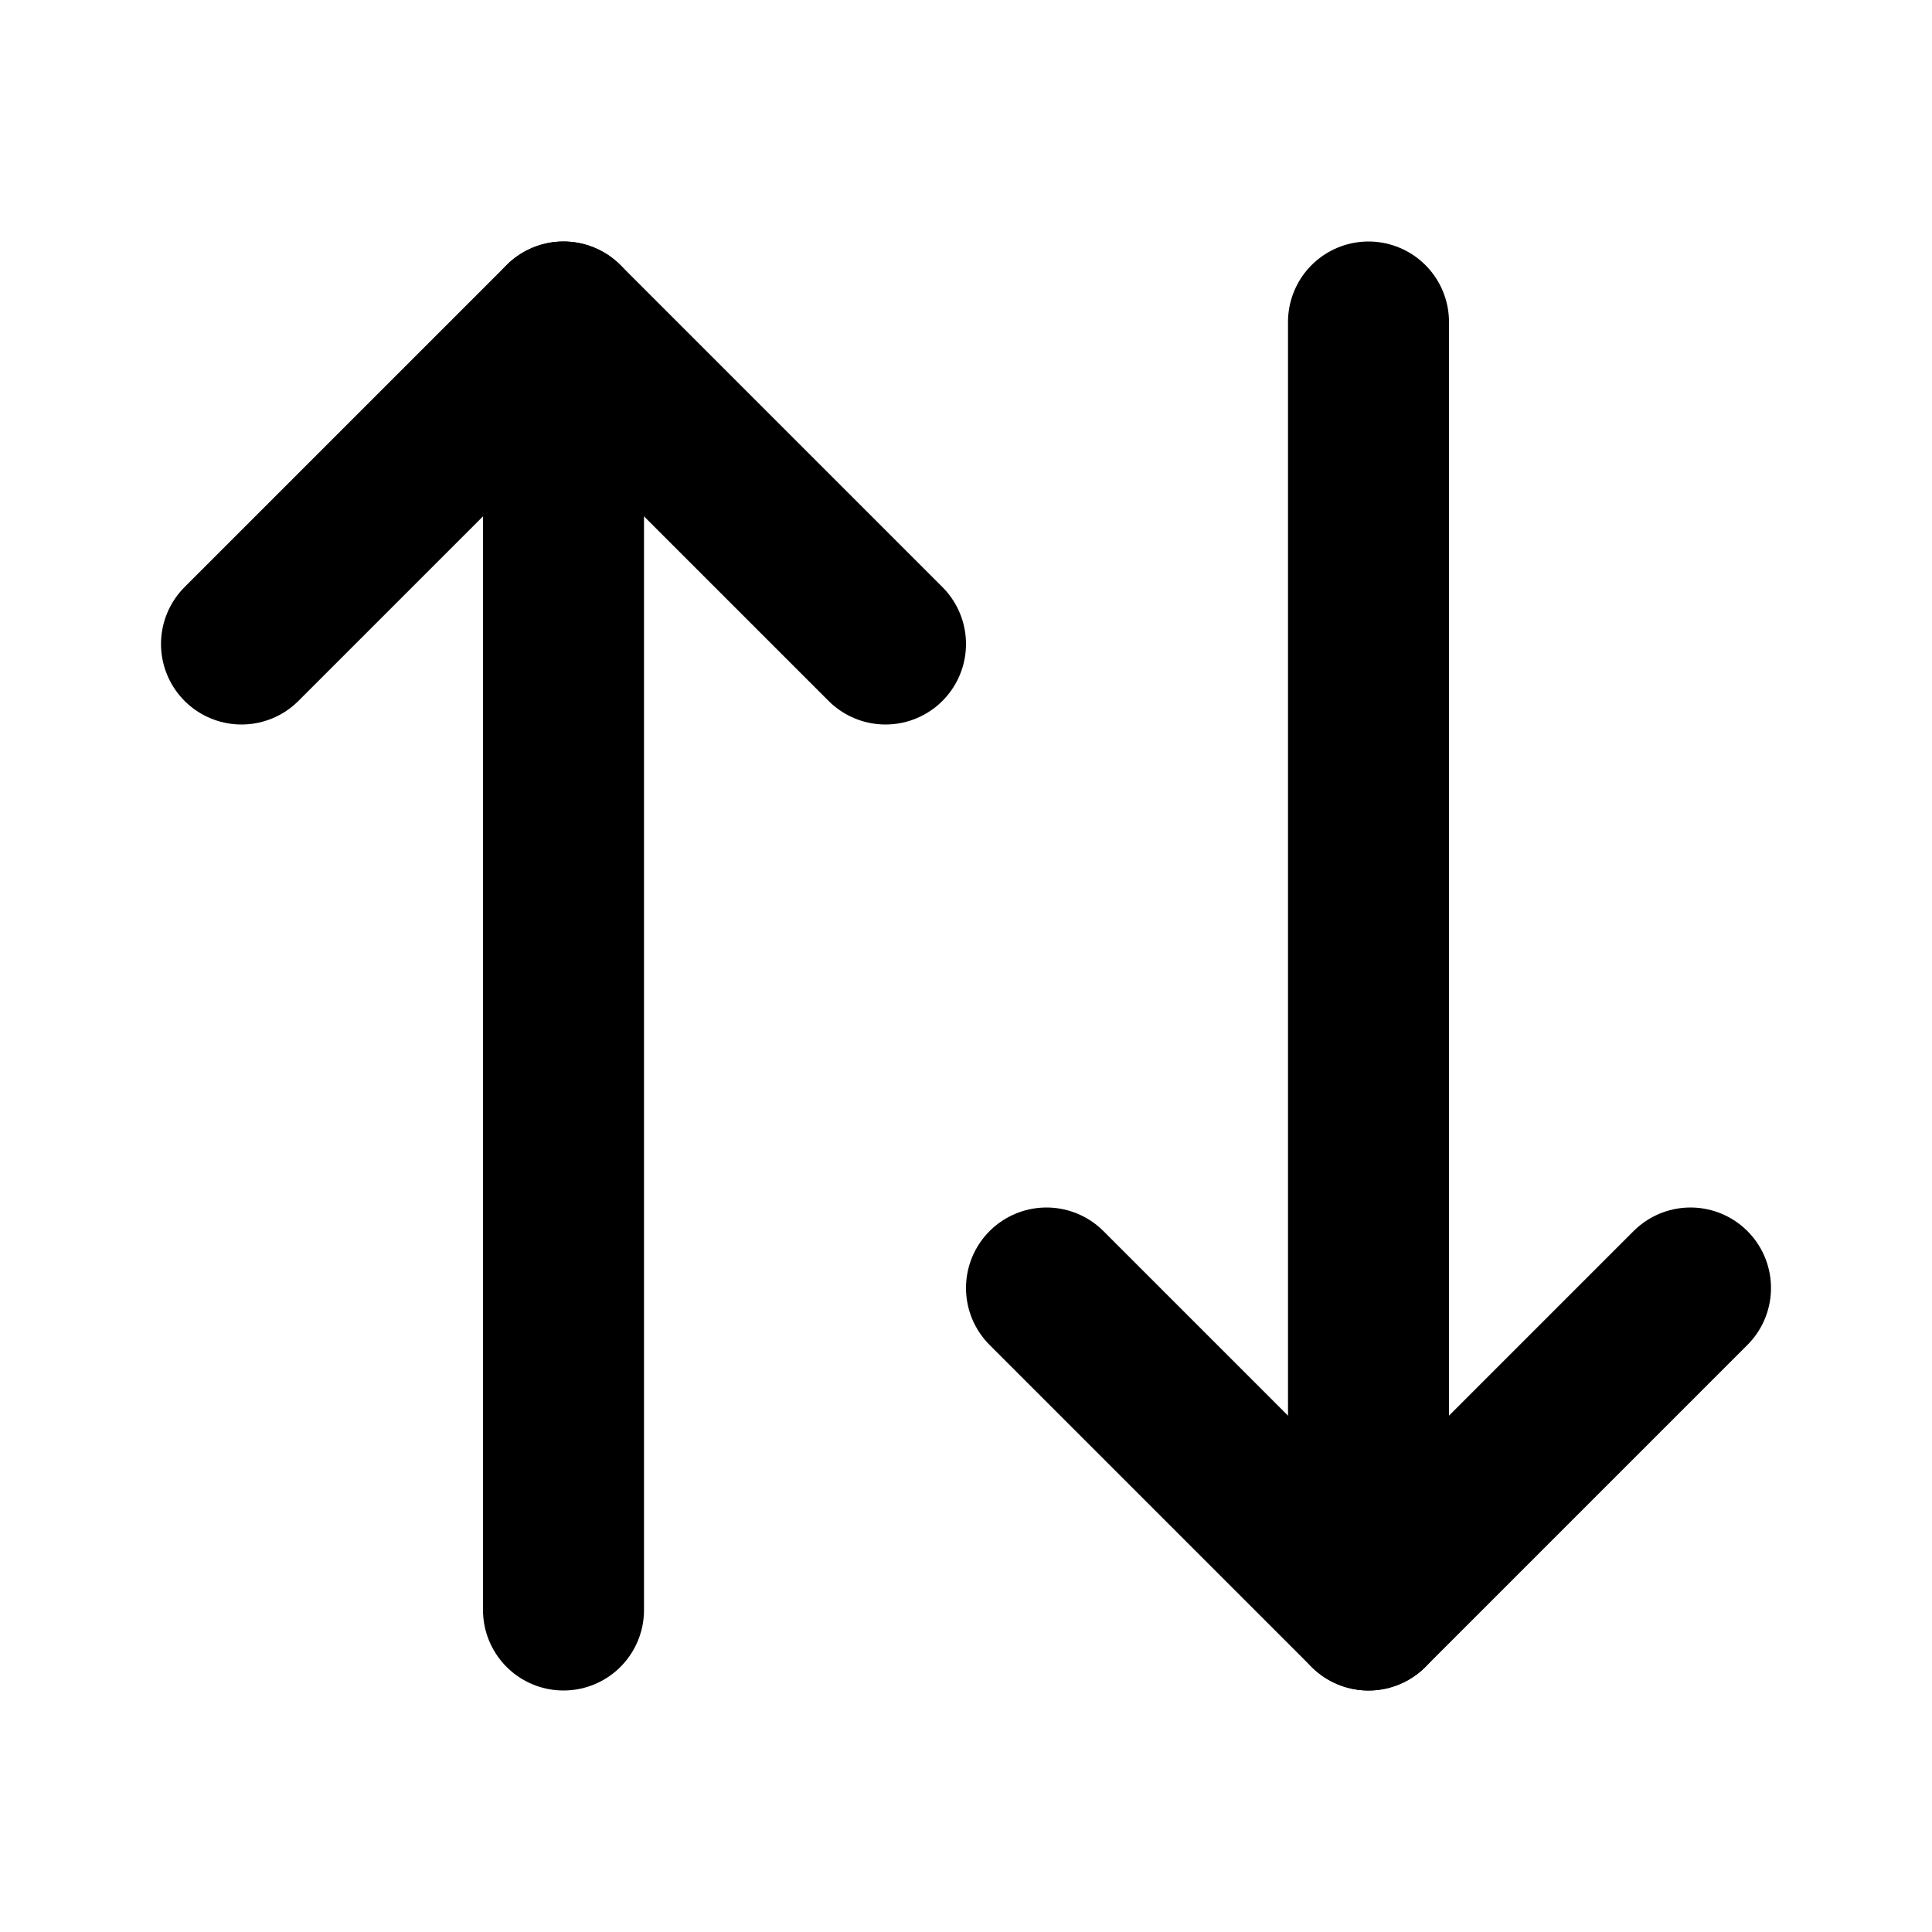
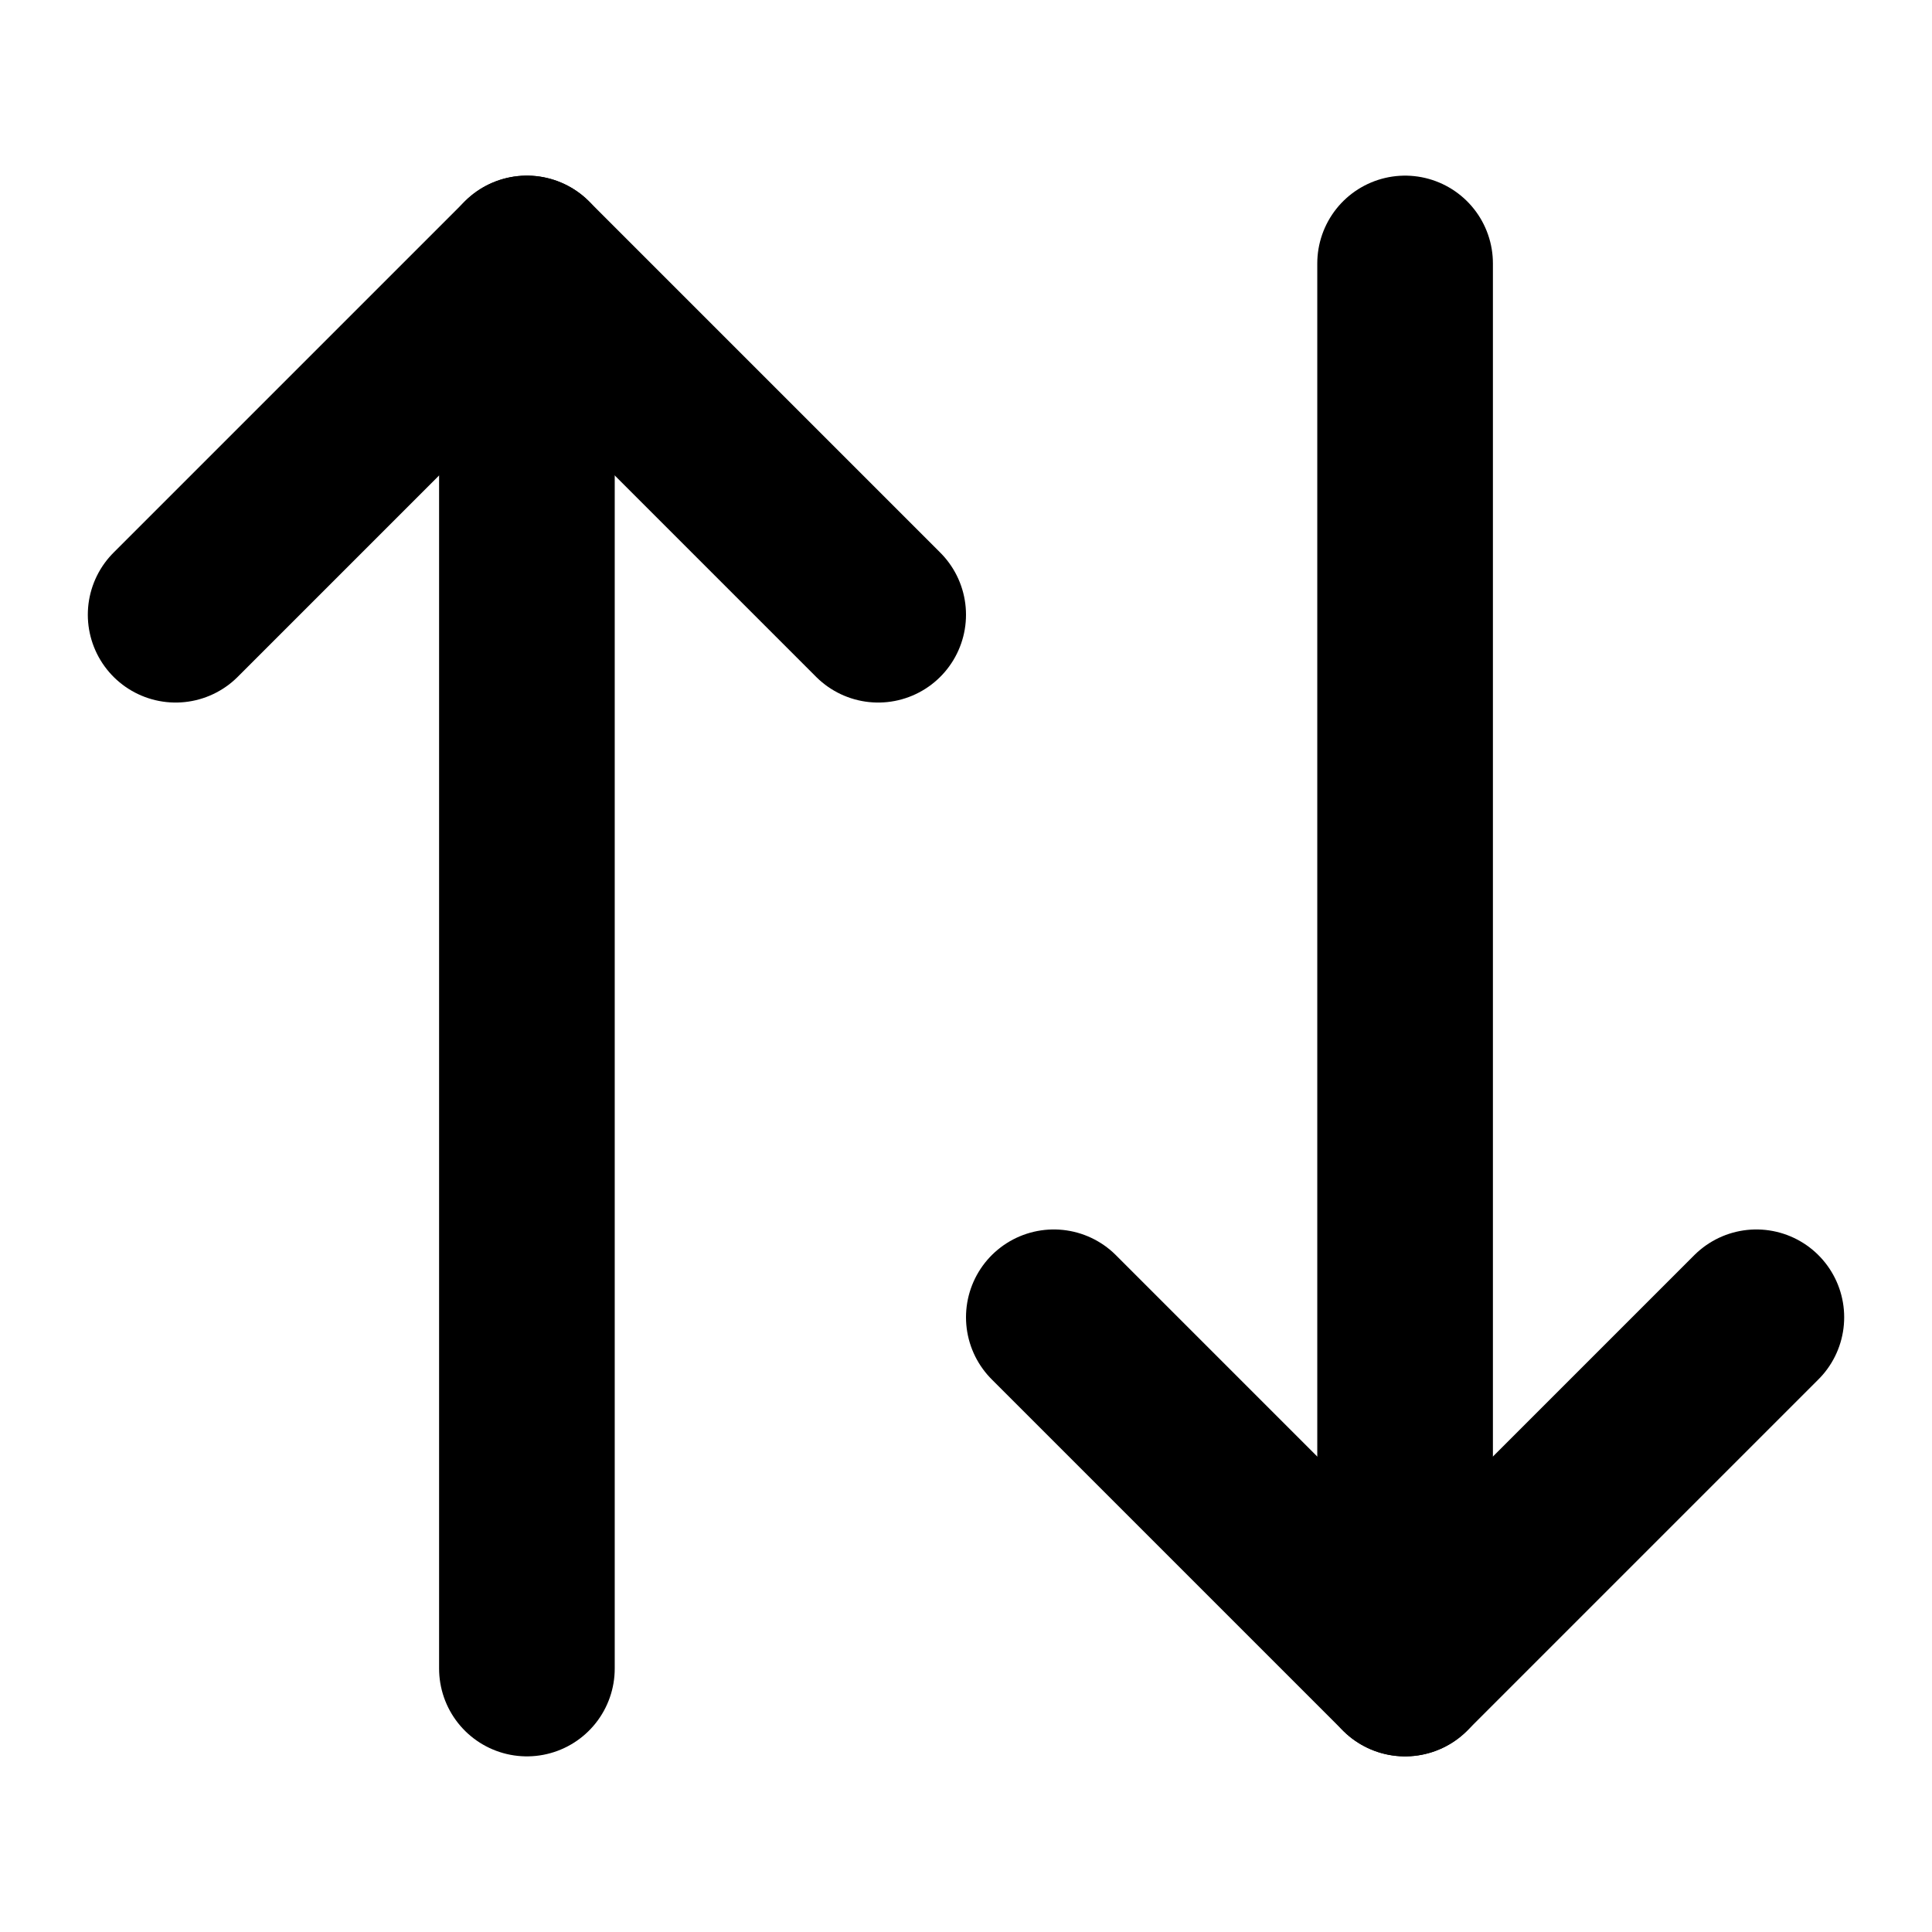
- <svg xmlns="http://www.w3.org/2000/svg" class="lucide lucide-arrow-up-down" width="24" height="24" viewBox="0 0 24 24" fill="none" stroke="currentColor" stroke-width="2" stroke-linecap="round" stroke-linejoin="round">
+ <svg xmlns="http://www.w3.org/2000/svg" class="lucide lucide-arrow-up-down" width="24" height="24" viewBox="1 1 22 22" fill="none" stroke="currentColor" stroke-width="2" stroke-linecap="round" stroke-linejoin="round">
  <path d="m21 16-4 4-4-4" />
  <path d="M17 20V4" />
  <path d="m3 8 4-4 4 4" />
  <path d="M7 4v16" />
</svg>
